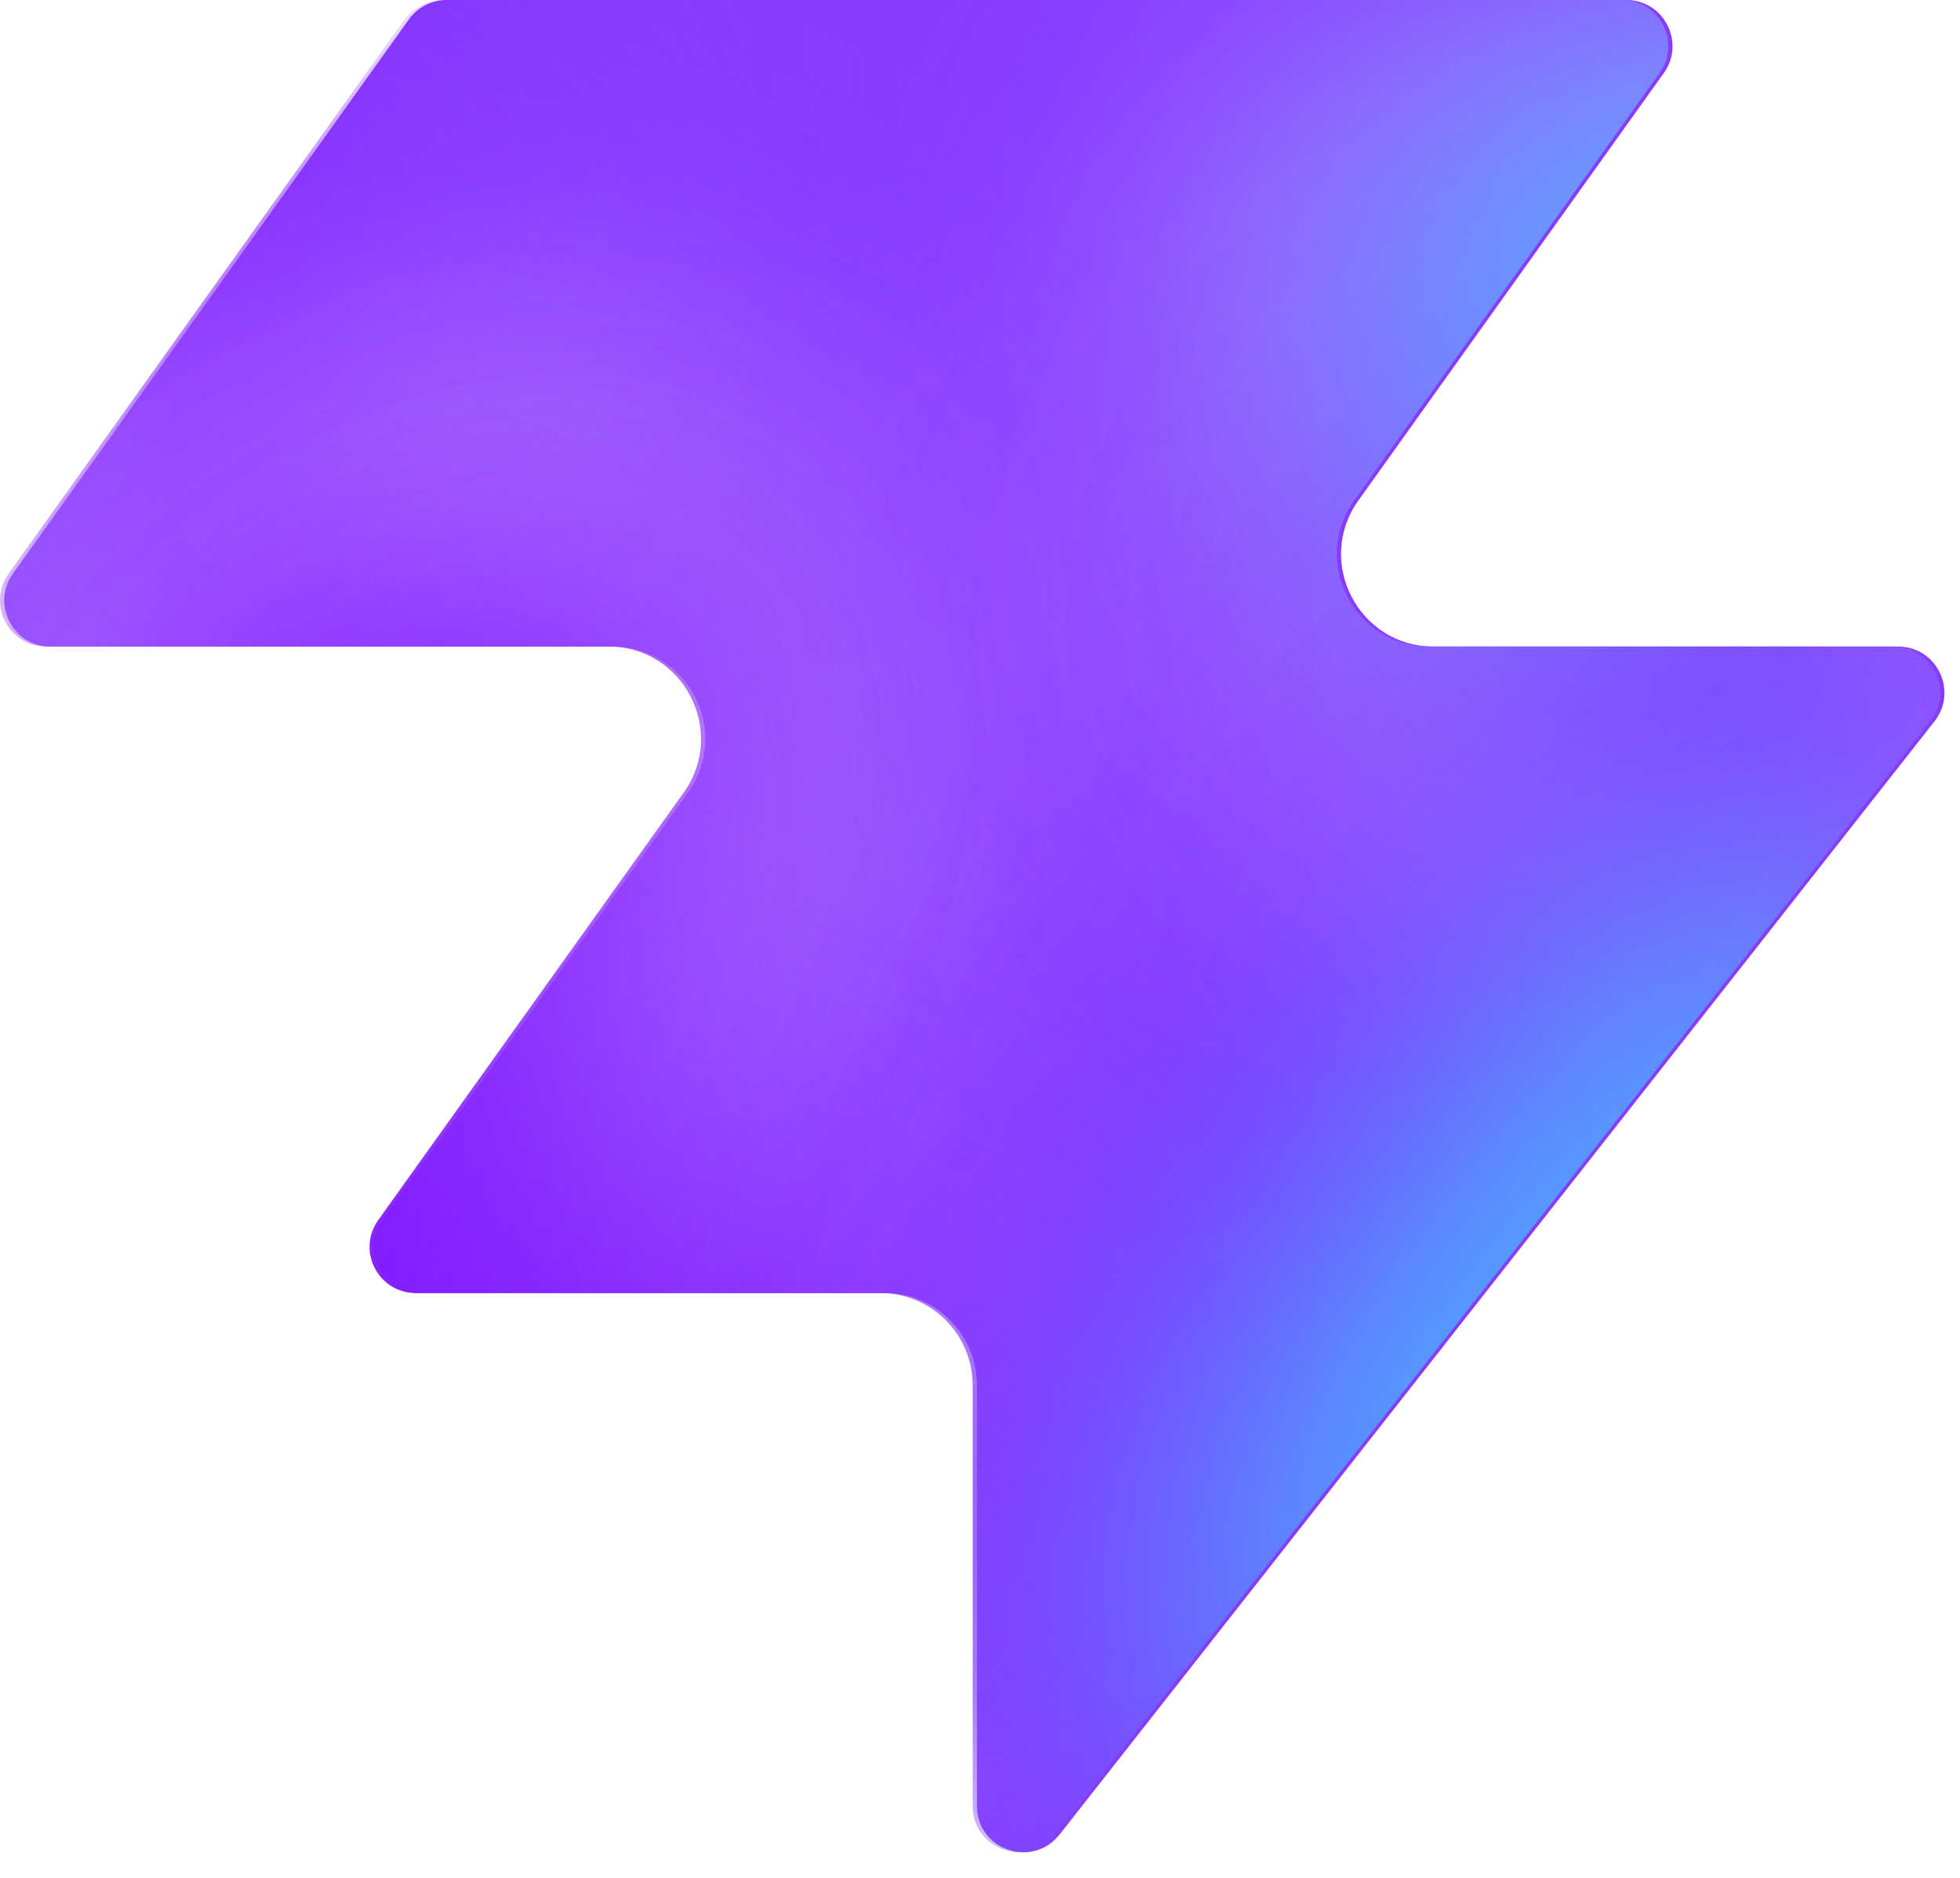
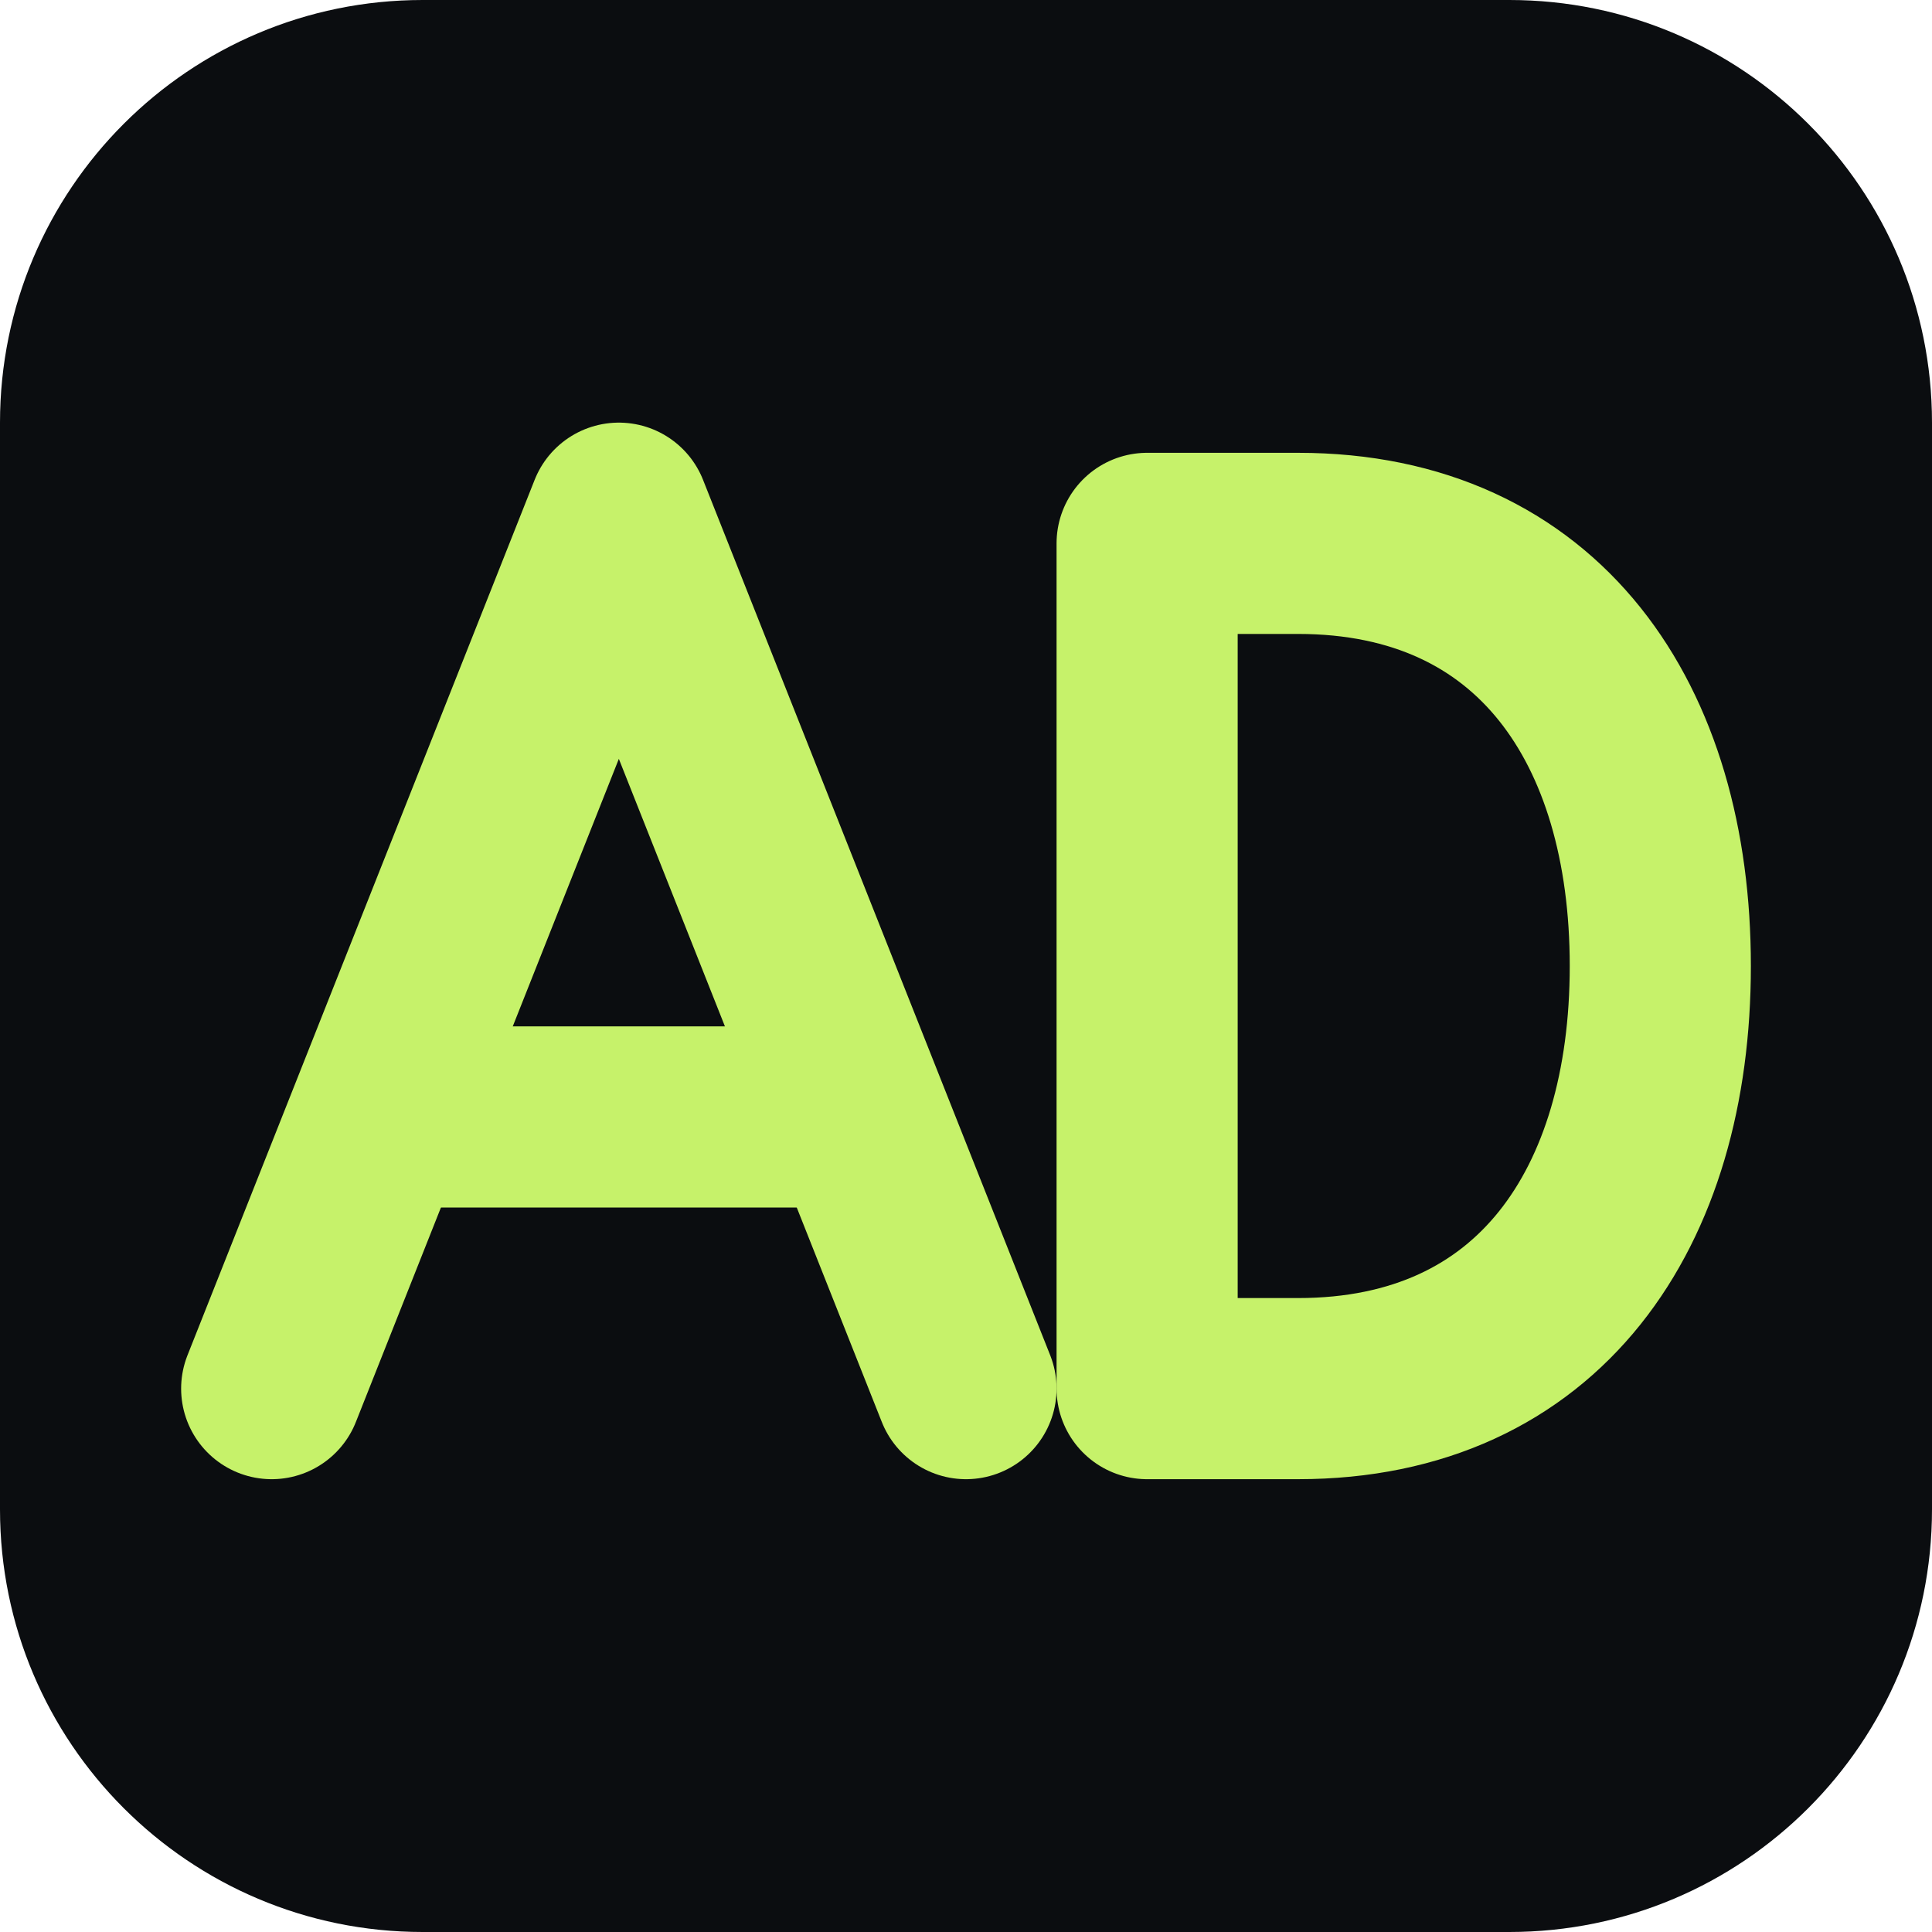
- <svg xmlns="http://www.w3.org/2000/svg" width="48" height="46" fill="none" viewBox="0 0 48 46">
-   <path fill="#863bff" d="M25.946 44.938c-.664.845-2.021.375-2.021-.698V33.937a2.26 2.26 0 0 0-2.262-2.262H10.287c-.92 0-1.456-1.04-.92-1.788l7.48-10.471c1.07-1.497 0-3.578-1.842-3.578H1.237c-.92 0-1.456-1.04-.92-1.788L10.013.474c.214-.297.556-.474.92-.474h28.894c.92 0 1.456 1.04.92 1.788l-7.48 10.471c-1.07 1.498 0 3.579 1.842 3.579h11.377c.943 0 1.473 1.088.89 1.83L25.947 44.94z" style="fill:#863bff;fill:color(display-p3 .525 .23 1);fill-opacity:1" />
-   <mask id="a" width="48" height="46" x="0" y="0" maskUnits="userSpaceOnUse" style="mask-type:alpha">
-     <path fill="#000" d="M25.842 44.938c-.664.844-2.021.375-2.021-.698V33.937a2.26 2.26 0 0 0-2.262-2.262H10.183c-.92 0-1.456-1.04-.92-1.788l7.48-10.471c1.07-1.498 0-3.579-1.842-3.579H1.133c-.92 0-1.456-1.04-.92-1.787L9.91.473c.214-.297.556-.474.92-.474h28.894c.92 0 1.456 1.04.92 1.788l-7.48 10.471c-1.07 1.498 0 3.578 1.842 3.578h11.377c.943 0 1.473 1.088.89 1.832L25.843 44.94z" style="fill:#000;fill-opacity:1" />
-   </mask>
-   <g mask="url(#a)">
-     <g filter="url(#b)">
-       <ellipse cx="5.508" cy="14.704" fill="#ede6ff" rx="5.508" ry="14.704" style="fill:#ede6ff;fill:color(display-p3 .927 .903 1);fill-opacity:1" transform="matrix(.00324 1 1 -.00324 -4.47 31.516)" />
-     </g>
-     <g filter="url(#c)">
-       <ellipse cx="10.399" cy="29.851" fill="#ede6ff" rx="10.399" ry="29.851" style="fill:#ede6ff;fill:color(display-p3 .927 .903 1);fill-opacity:1" transform="matrix(.00324 1 1 -.00324 -39.328 7.883)" />
-     </g>
-     <g filter="url(#d)">
-       <ellipse cx="5.508" cy="30.487" fill="#7e14ff" rx="5.508" ry="30.487" style="fill:#7e14ff;fill:color(display-p3 .492 .077 1);fill-opacity:1" transform="rotate(89.814 -25.913 -14.639)scale(1 -1)" />
-     </g>
-     <g filter="url(#e)">
-       <ellipse cx="5.508" cy="30.599" fill="#7e14ff" rx="5.508" ry="30.599" style="fill:#7e14ff;fill:color(display-p3 .492 .077 1);fill-opacity:1" transform="rotate(89.814 -32.644 -3.334)scale(1 -1)" />
-     </g>
-     <g filter="url(#f)">
-       <ellipse cx="5.508" cy="30.599" fill="#7e14ff" rx="5.508" ry="30.599" style="fill:#7e14ff;fill:color(display-p3 .492 .077 1);fill-opacity:1" transform="matrix(.00324 1 1 -.00324 -34.34 30.47)" />
-     </g>
-     <g filter="url(#g)">
-       <ellipse cx="14.072" cy="22.078" fill="#ede6ff" rx="14.072" ry="22.078" style="fill:#ede6ff;fill:color(display-p3 .927 .903 1);fill-opacity:1" transform="rotate(93.35 24.506 48.493)scale(-1 1)" />
-     </g>
-     <g filter="url(#h)">
-       <ellipse cx="3.47" cy="21.501" fill="#7e14ff" rx="3.47" ry="21.501" style="fill:#7e14ff;fill:color(display-p3 .492 .077 1);fill-opacity:1" transform="rotate(89.009 28.708 47.59)scale(-1 1)" />
-     </g>
-     <g filter="url(#i)">
-       <ellipse cx="3.47" cy="21.501" fill="#7e14ff" rx="3.47" ry="21.501" style="fill:#7e14ff;fill:color(display-p3 .492 .077 1);fill-opacity:1" transform="rotate(89.009 28.708 47.59)scale(-1 1)" />
-     </g>
-     <g filter="url(#j)">
-       <ellipse cx=".387" cy="8.972" fill="#7e14ff" rx="4.407" ry="29.108" style="fill:#7e14ff;fill:color(display-p3 .492 .077 1);fill-opacity:1" transform="rotate(39.51 .387 8.972)" />
-     </g>
-     <g filter="url(#k)">
-       <ellipse cx="47.523" cy="-6.092" fill="#7e14ff" rx="4.407" ry="29.108" style="fill:#7e14ff;fill:color(display-p3 .492 .077 1);fill-opacity:1" transform="rotate(37.892 47.523 -6.092)" />
-     </g>
-     <g filter="url(#l)">
-       <ellipse cx="41.412" cy="6.333" fill="#47bfff" rx="5.971" ry="9.665" style="fill:#47bfff;fill:color(display-p3 .28 .748 1);fill-opacity:1" transform="rotate(37.892 41.412 6.333)" />
-     </g>
-     <g filter="url(#m)">
-       <ellipse cx="-1.879" cy="38.332" fill="#7e14ff" rx="4.407" ry="29.108" style="fill:#7e14ff;fill:color(display-p3 .492 .077 1);fill-opacity:1" transform="rotate(37.892 -1.88 38.332)" />
-     </g>
-     <g filter="url(#n)">
-       <ellipse cx="-1.879" cy="38.332" fill="#7e14ff" rx="4.407" ry="29.108" style="fill:#7e14ff;fill:color(display-p3 .492 .077 1);fill-opacity:1" transform="rotate(37.892 -1.88 38.332)" />
-     </g>
-     <g filter="url(#o)">
-       <ellipse cx="35.651" cy="29.907" fill="#7e14ff" rx="4.407" ry="29.108" style="fill:#7e14ff;fill:color(display-p3 .492 .077 1);fill-opacity:1" transform="rotate(37.892 35.651 29.907)" />
-     </g>
-     <g filter="url(#p)">
-       <ellipse cx="38.418" cy="32.4" fill="#47bfff" rx="5.971" ry="15.297" style="fill:#47bfff;fill:color(display-p3 .28 .748 1);fill-opacity:1" transform="rotate(37.892 38.418 32.4)" />
-     </g>
+ <svg xmlns="http://www.w3.org/2000/svg" viewBox="0 0 64 64" width="64" height="64">
+   <rect width="64" height="64" rx="14" fill="#0b0d10" />
+   <g fill="none" stroke="#c6f26a" stroke-width="6" stroke-linecap="round" stroke-linejoin="round">
+     <path d="M9 46 L20.5 17 L32 46" />
+     <path d="M13.5 37 H27.5" />
+     <path d="M38 18 H43 C51 18 55 24 55 32 C55 40 51 46 43 46 H38 Z" />
  </g>
-   <defs>
-     <filter id="b" width="60.045" height="41.654" x="-19.77" y="16.149" color-interpolation-filters="sRGB" filterUnits="userSpaceOnUse">
-       <feFlood flood-opacity="0" result="BackgroundImageFix" />
-       <feBlend in="SourceGraphic" in2="BackgroundImageFix" result="shape" />
-       <feGaussianBlur result="effect1_foregroundBlur_2002_17158" stdDeviation="7.659" />
-     </filter>
-     <filter id="c" width="90.34" height="51.437" x="-54.613" y="-7.533" color-interpolation-filters="sRGB" filterUnits="userSpaceOnUse">
-       <feFlood flood-opacity="0" result="BackgroundImageFix" />
-       <feBlend in="SourceGraphic" in2="BackgroundImageFix" result="shape" />
-       <feGaussianBlur result="effect1_foregroundBlur_2002_17158" stdDeviation="7.659" />
-     </filter>
-     <filter id="d" width="79.355" height="29.4" x="-49.64" y="2.03" color-interpolation-filters="sRGB" filterUnits="userSpaceOnUse">
-       <feFlood flood-opacity="0" result="BackgroundImageFix" />
-       <feBlend in="SourceGraphic" in2="BackgroundImageFix" result="shape" />
-       <feGaussianBlur result="effect1_foregroundBlur_2002_17158" stdDeviation="4.596" />
-     </filter>
-     <filter id="e" width="79.579" height="29.4" x="-45.045" y="20.029" color-interpolation-filters="sRGB" filterUnits="userSpaceOnUse">
-       <feFlood flood-opacity="0" result="BackgroundImageFix" />
-       <feBlend in="SourceGraphic" in2="BackgroundImageFix" result="shape" />
-       <feGaussianBlur result="effect1_foregroundBlur_2002_17158" stdDeviation="4.596" />
-     </filter>
-     <filter id="f" width="79.579" height="29.4" x="-43.513" y="21.178" color-interpolation-filters="sRGB" filterUnits="userSpaceOnUse">
-       <feFlood flood-opacity="0" result="BackgroundImageFix" />
-       <feBlend in="SourceGraphic" in2="BackgroundImageFix" result="shape" />
-       <feGaussianBlur result="effect1_foregroundBlur_2002_17158" stdDeviation="4.596" />
-     </filter>
-     <filter id="g" width="74.749" height="58.852" x="15.756" y="-17.901" color-interpolation-filters="sRGB" filterUnits="userSpaceOnUse">
-       <feFlood flood-opacity="0" result="BackgroundImageFix" />
-       <feBlend in="SourceGraphic" in2="BackgroundImageFix" result="shape" />
-       <feGaussianBlur result="effect1_foregroundBlur_2002_17158" stdDeviation="7.659" />
-     </filter>
-     <filter id="h" width="61.377" height="25.362" x="23.548" y="2.284" color-interpolation-filters="sRGB" filterUnits="userSpaceOnUse">
-       <feFlood flood-opacity="0" result="BackgroundImageFix" />
-       <feBlend in="SourceGraphic" in2="BackgroundImageFix" result="shape" />
-       <feGaussianBlur result="effect1_foregroundBlur_2002_17158" stdDeviation="4.596" />
-     </filter>
-     <filter id="i" width="61.377" height="25.362" x="23.548" y="2.284" color-interpolation-filters="sRGB" filterUnits="userSpaceOnUse">
-       <feFlood flood-opacity="0" result="BackgroundImageFix" />
-       <feBlend in="SourceGraphic" in2="BackgroundImageFix" result="shape" />
-       <feGaussianBlur result="effect1_foregroundBlur_2002_17158" stdDeviation="4.596" />
-     </filter>
-     <filter id="j" width="56.045" height="63.649" x="-27.636" y="-22.853" color-interpolation-filters="sRGB" filterUnits="userSpaceOnUse">
-       <feFlood flood-opacity="0" result="BackgroundImageFix" />
-       <feBlend in="SourceGraphic" in2="BackgroundImageFix" result="shape" />
-       <feGaussianBlur result="effect1_foregroundBlur_2002_17158" stdDeviation="4.596" />
-     </filter>
-     <filter id="k" width="54.814" height="64.646" x="20.116" y="-38.415" color-interpolation-filters="sRGB" filterUnits="userSpaceOnUse">
-       <feFlood flood-opacity="0" result="BackgroundImageFix" />
-       <feBlend in="SourceGraphic" in2="BackgroundImageFix" result="shape" />
-       <feGaussianBlur result="effect1_foregroundBlur_2002_17158" stdDeviation="4.596" />
-     </filter>
-     <filter id="l" width="33.541" height="35.313" x="24.641" y="-11.323" color-interpolation-filters="sRGB" filterUnits="userSpaceOnUse">
-       <feFlood flood-opacity="0" result="BackgroundImageFix" />
-       <feBlend in="SourceGraphic" in2="BackgroundImageFix" result="shape" />
-       <feGaussianBlur result="effect1_foregroundBlur_2002_17158" stdDeviation="4.596" />
-     </filter>
-     <filter id="m" width="54.814" height="64.646" x="-29.286" y="6.009" color-interpolation-filters="sRGB" filterUnits="userSpaceOnUse">
-       <feFlood flood-opacity="0" result="BackgroundImageFix" />
-       <feBlend in="SourceGraphic" in2="BackgroundImageFix" result="shape" />
-       <feGaussianBlur result="effect1_foregroundBlur_2002_17158" stdDeviation="4.596" />
-     </filter>
-     <filter id="n" width="54.814" height="64.646" x="-29.286" y="6.009" color-interpolation-filters="sRGB" filterUnits="userSpaceOnUse">
-       <feFlood flood-opacity="0" result="BackgroundImageFix" />
-       <feBlend in="SourceGraphic" in2="BackgroundImageFix" result="shape" />
-       <feGaussianBlur result="effect1_foregroundBlur_2002_17158" stdDeviation="4.596" />
-     </filter>
-     <filter id="o" width="54.814" height="64.646" x="8.244" y="-2.416" color-interpolation-filters="sRGB" filterUnits="userSpaceOnUse">
-       <feFlood flood-opacity="0" result="BackgroundImageFix" />
-       <feBlend in="SourceGraphic" in2="BackgroundImageFix" result="shape" />
-       <feGaussianBlur result="effect1_foregroundBlur_2002_17158" stdDeviation="4.596" />
-     </filter>
-     <filter id="p" width="39.409" height="43.623" x="18.713" y="10.588" color-interpolation-filters="sRGB" filterUnits="userSpaceOnUse">
-       <feFlood flood-opacity="0" result="BackgroundImageFix" />
-       <feBlend in="SourceGraphic" in2="BackgroundImageFix" result="shape" />
-       <feGaussianBlur result="effect1_foregroundBlur_2002_17158" stdDeviation="4.596" />
-     </filter>
-   </defs>
</svg>
